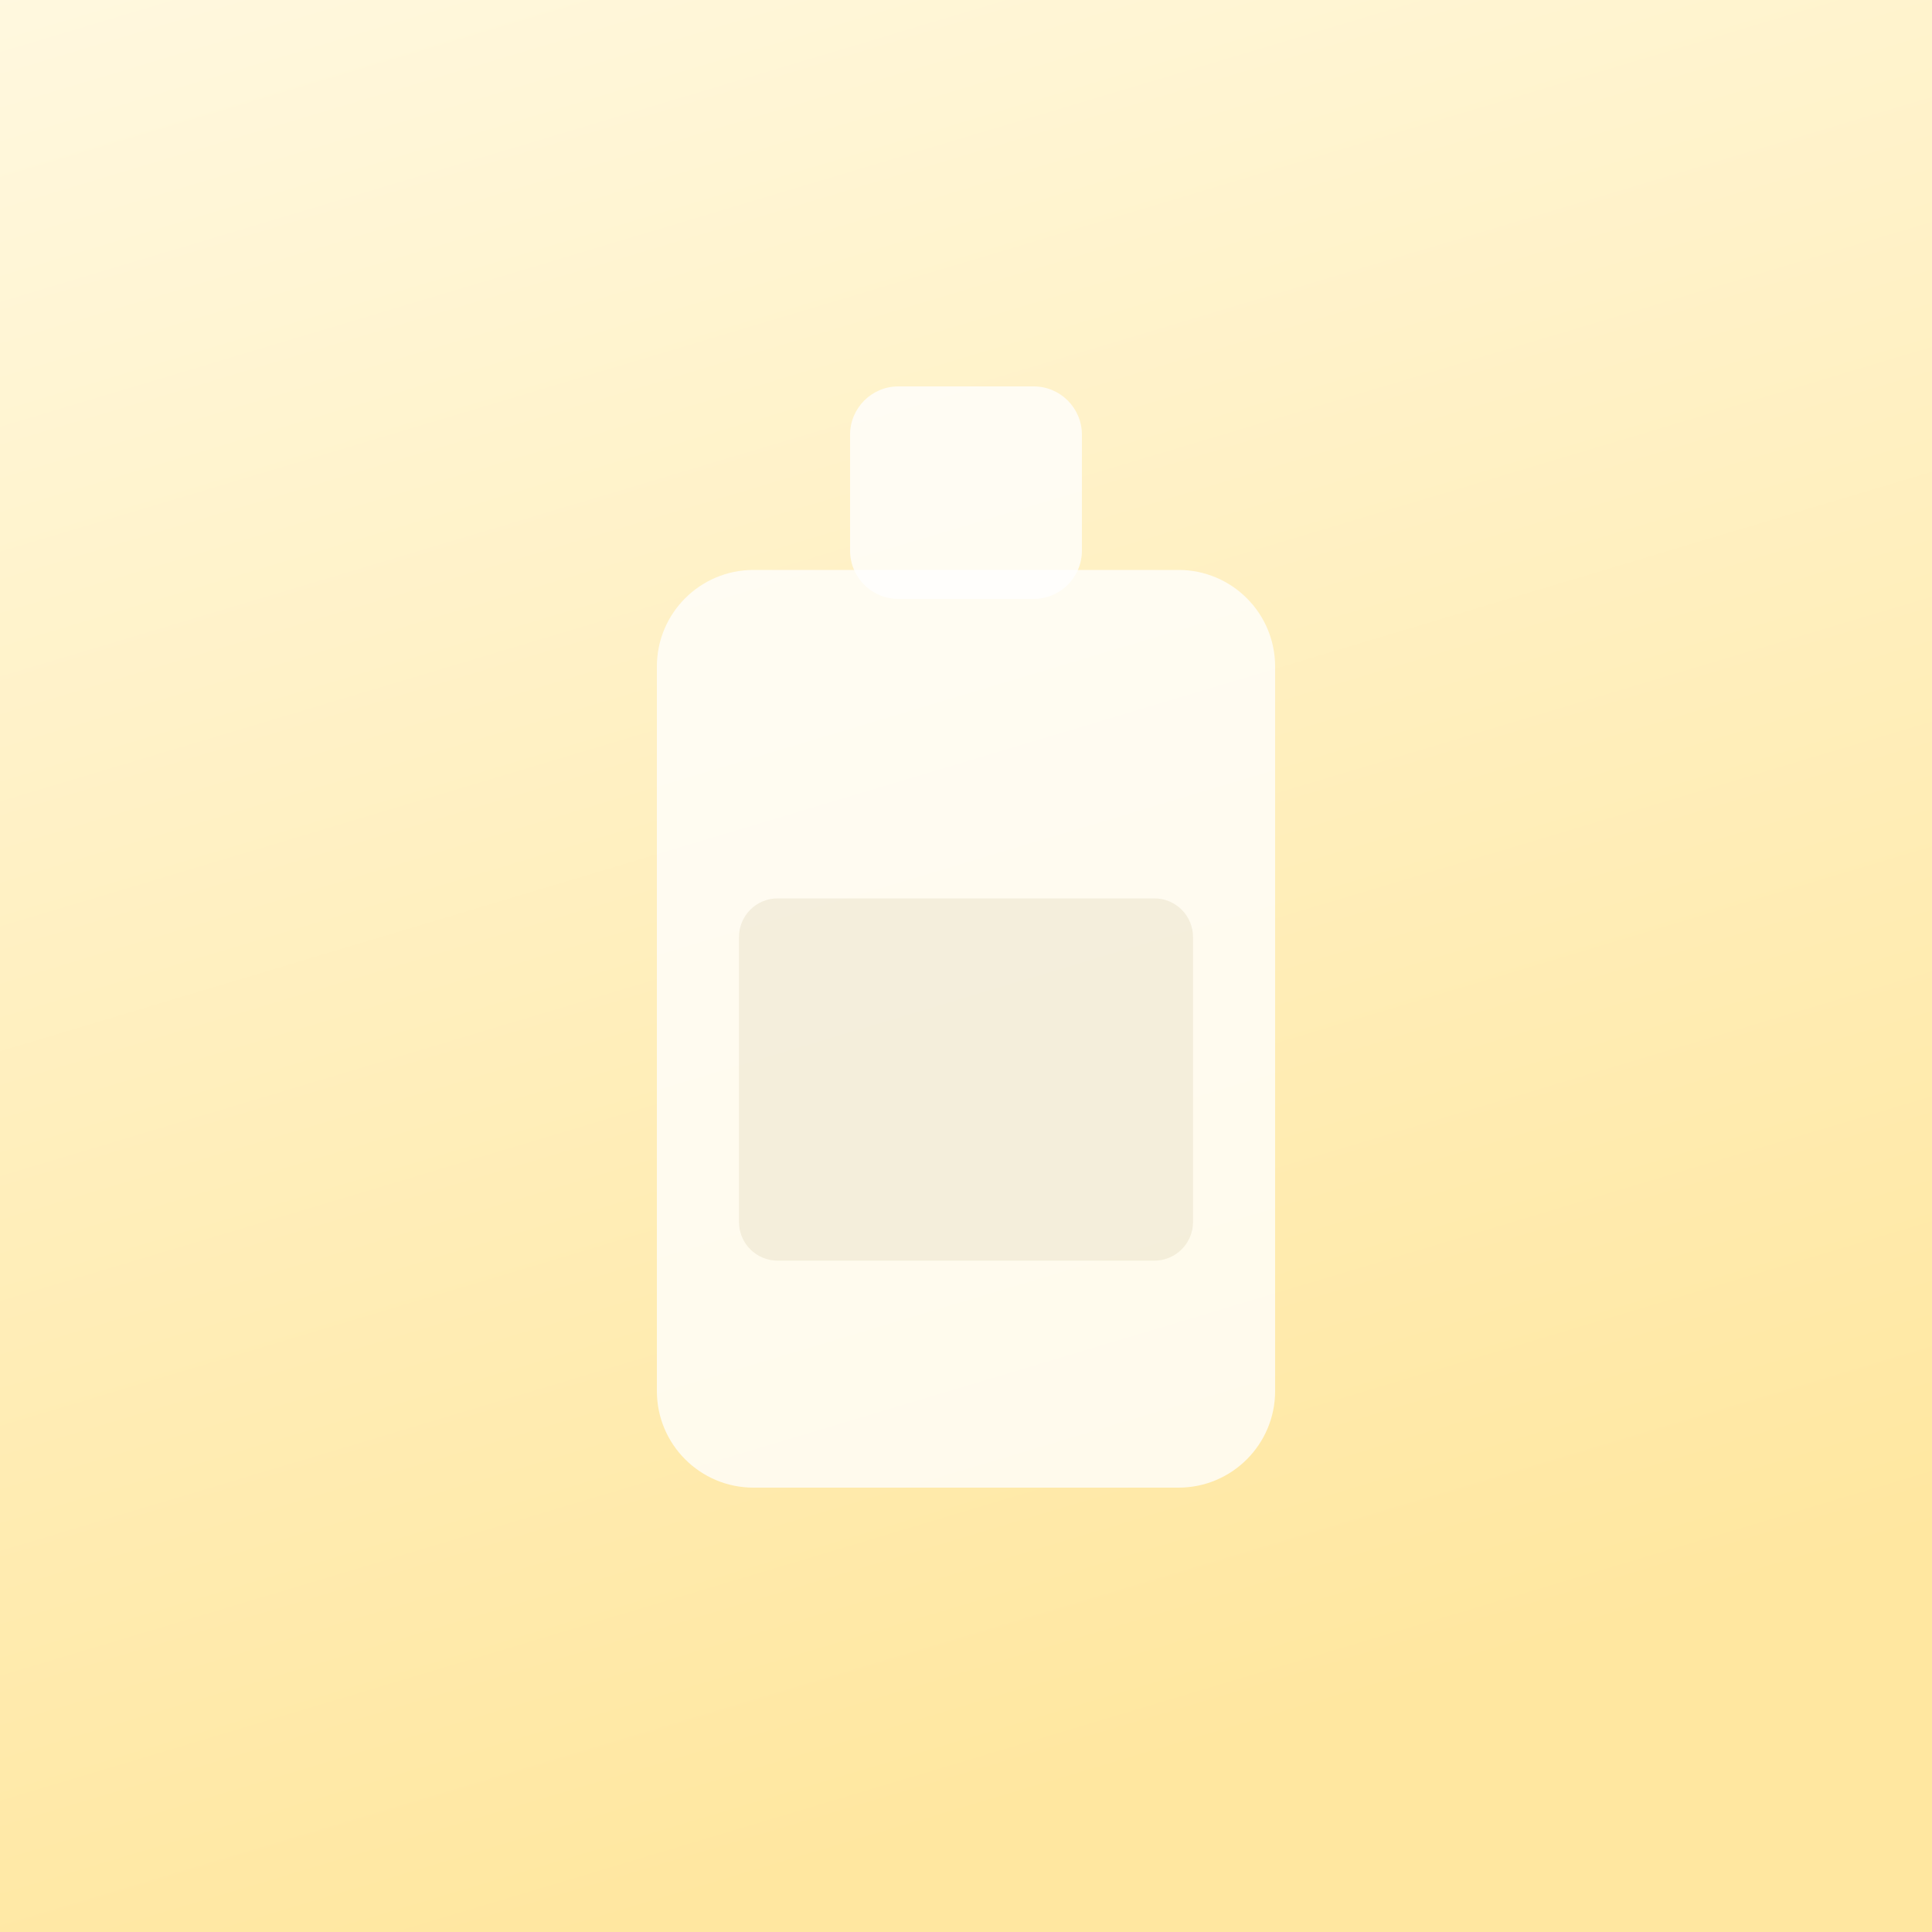
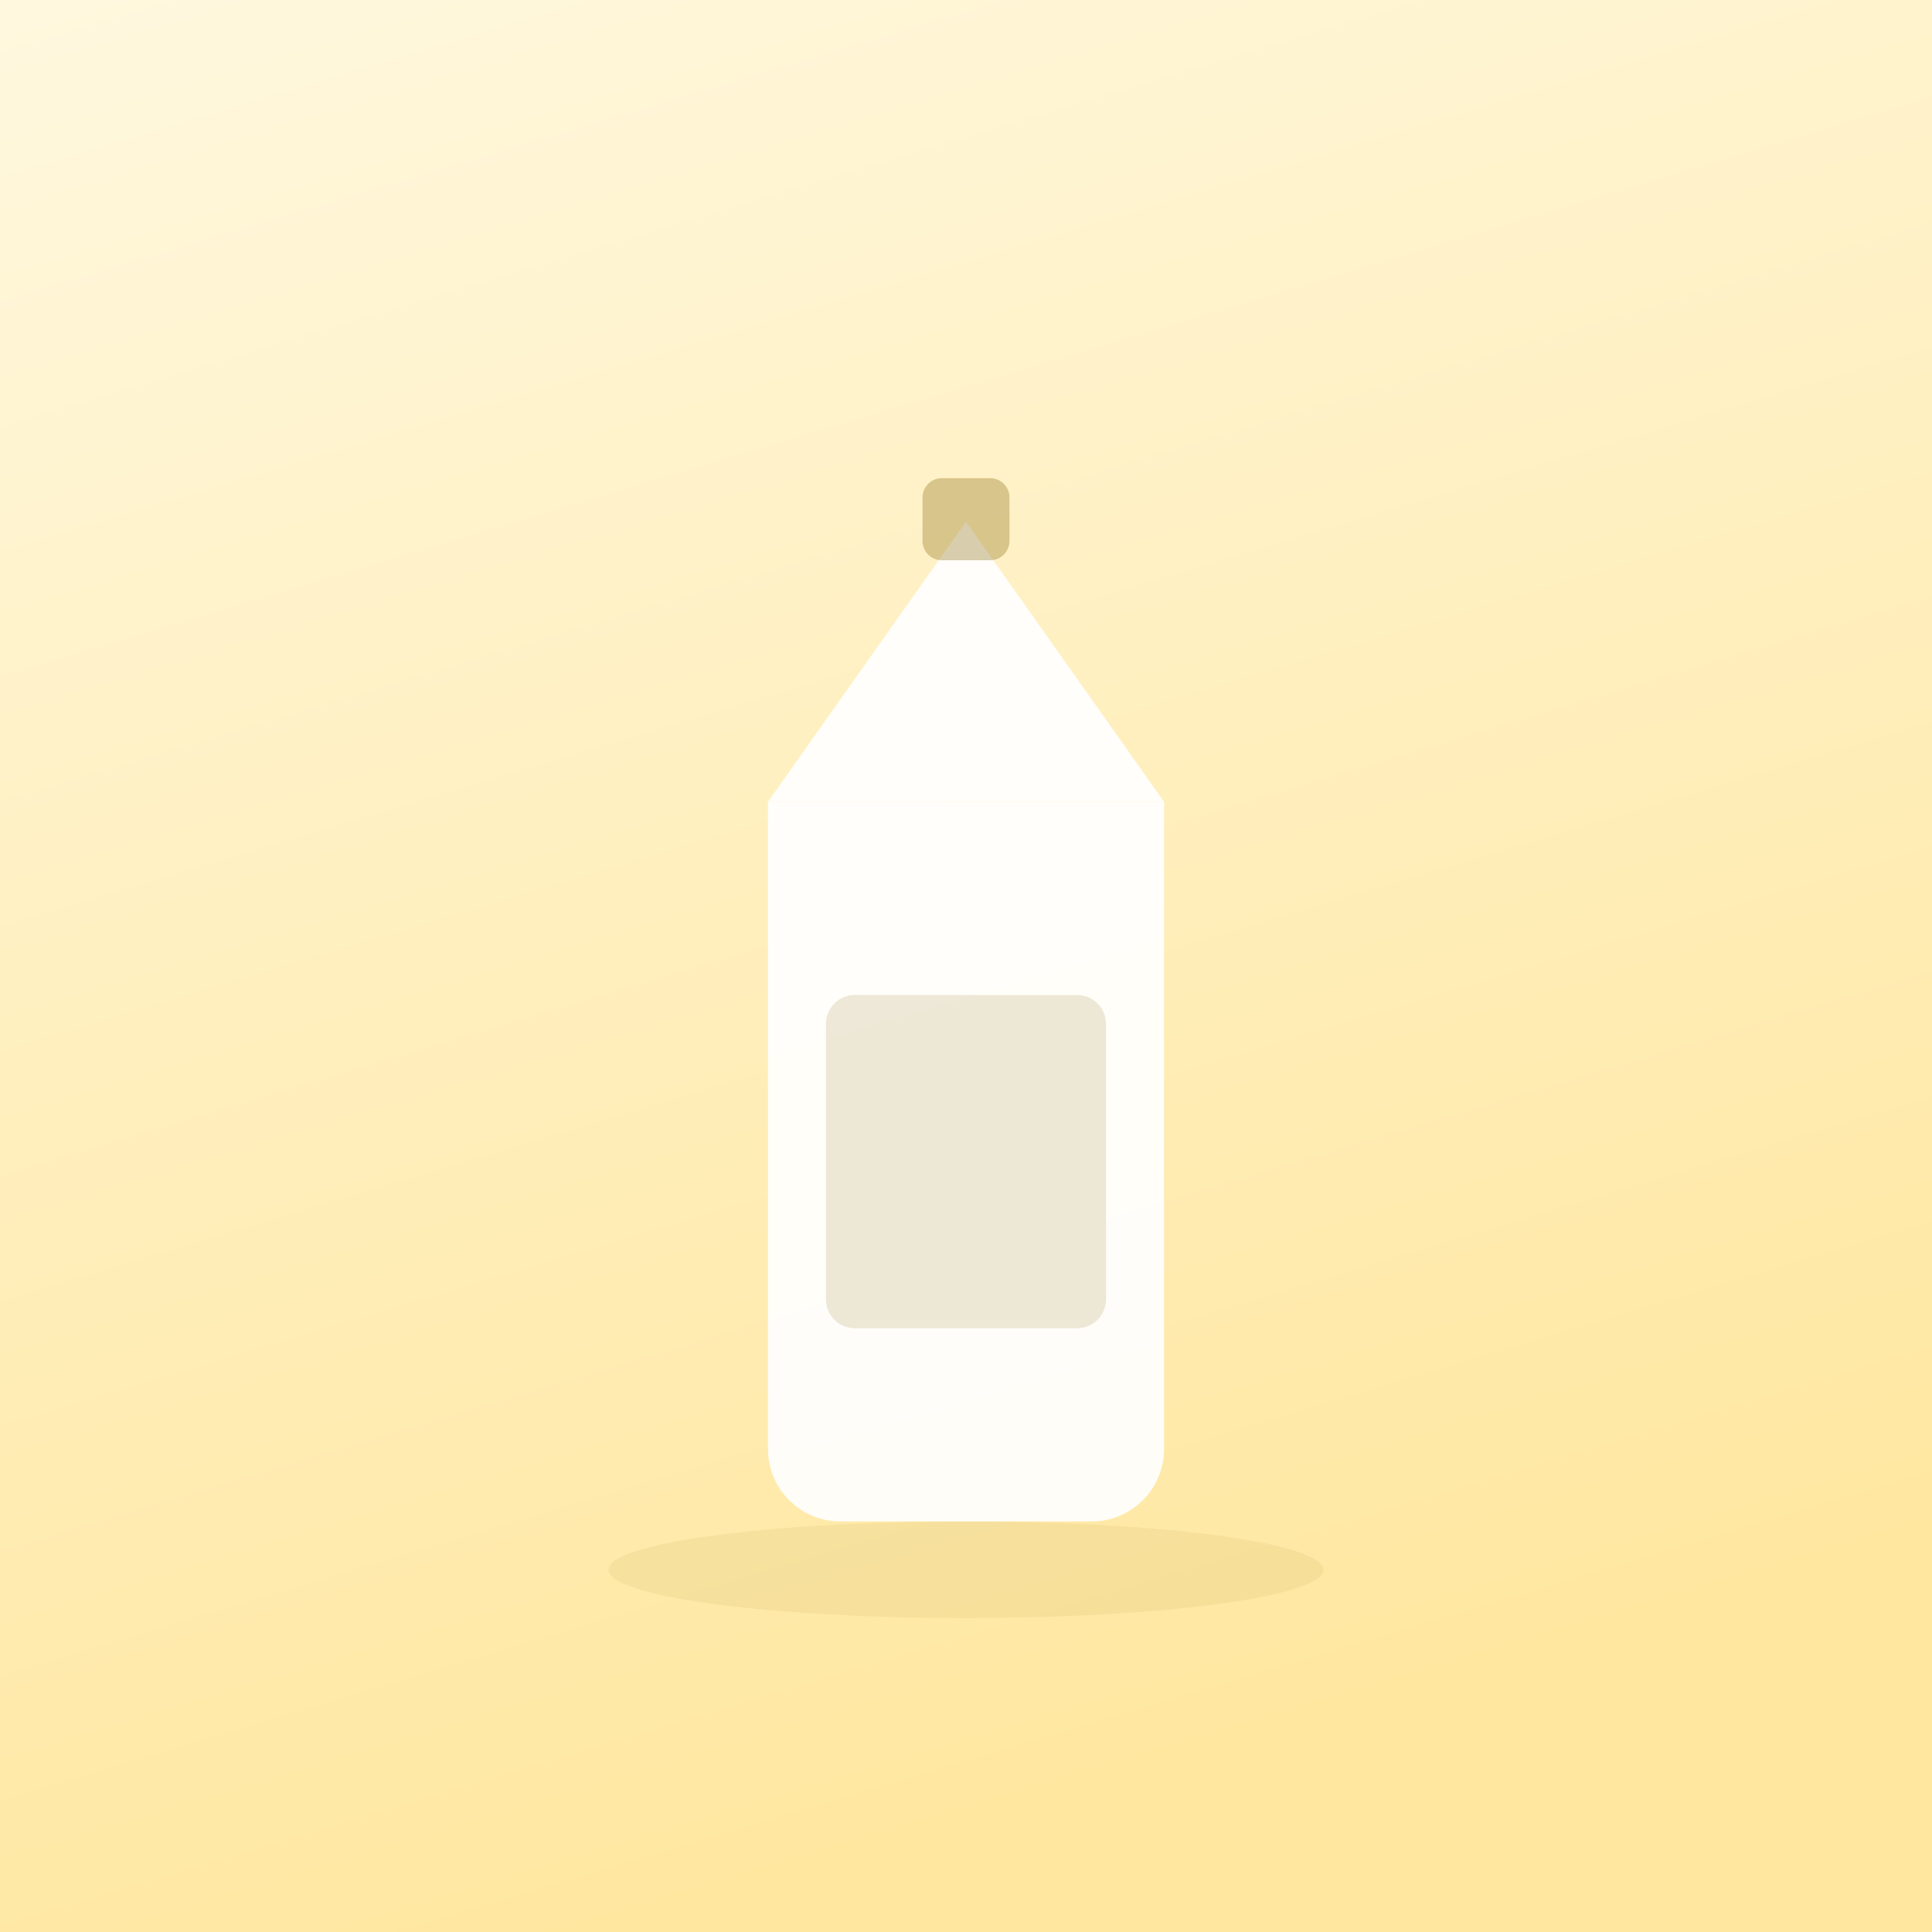
<svg xmlns="http://www.w3.org/2000/svg" width="800" height="800" viewBox="0 0 800 800">
  <defs>
    <linearGradient id="g" x1="0" y1="0" x2="0.3" y2="1">
      <stop offset="0" stop-color="#FFF8DF" />
      <stop offset="1" stop-color="#FFE7A0" />
    </linearGradient>
  </defs>
  <rect width="800" height="800" fill="url(#g)" />
-   <rect x="272" y="236" width="256" height="380" rx="40" fill="#fff" opacity="0.78" />
-   <rect x="352" y="160" width="96" height="88" rx="20" fill="#fff" opacity="0.78" />
-   <rect x="306" y="372" width="188" height="150" rx="16" fill="#8A6D12" opacity="0.09" />
+   <ellipse cx="400" cy="650" rx="148" ry="20" fill="#8A6D12" opacity="0.08" />
+   <path d="M318 332h164v268a30 30 0 0 1-30 30H348a30 30 0 0 1-30-30z" fill="rgba(255,255,255,0.92)" />
+   <path d="M318 332l82-116 82 116z" fill="rgba(255,255,255,0.92)" />
+   <rect x="382" y="198" width="36" height="34" rx="8" fill="#8A6D1255" />
+   <rect x="342" y="412" width="116" height="138" rx="12" fill="#8A6D1226" />
</svg>
